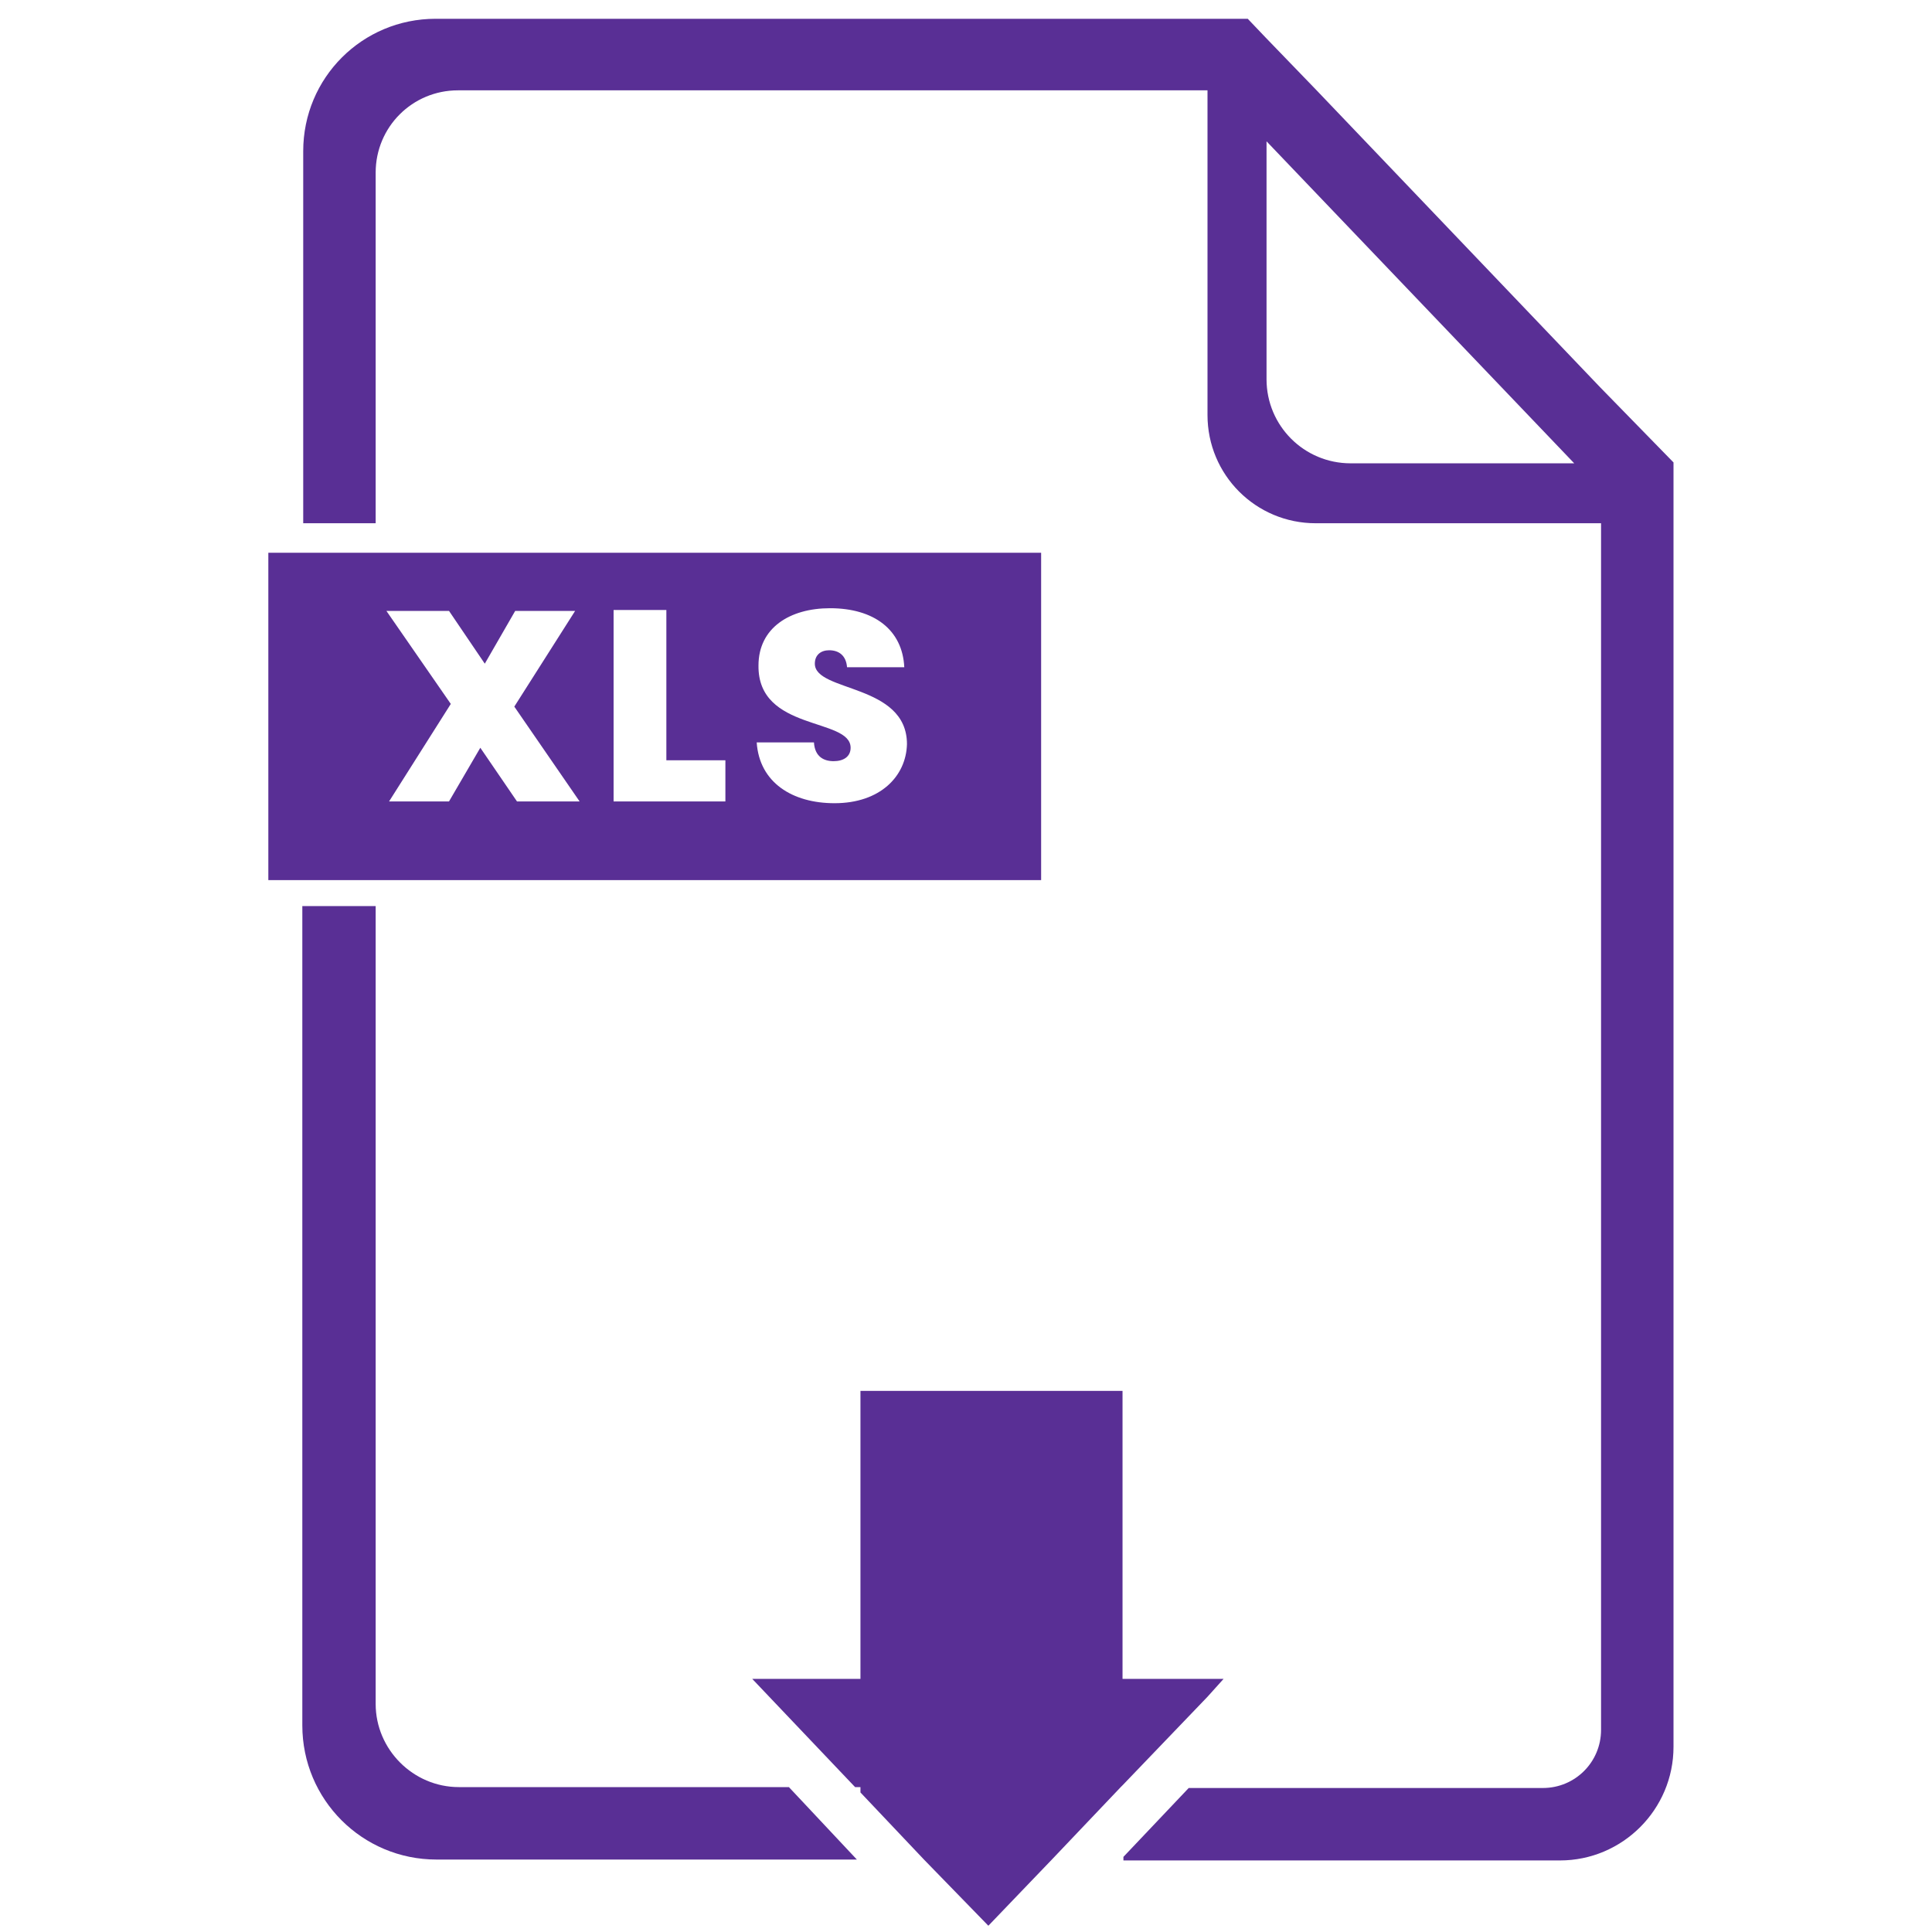
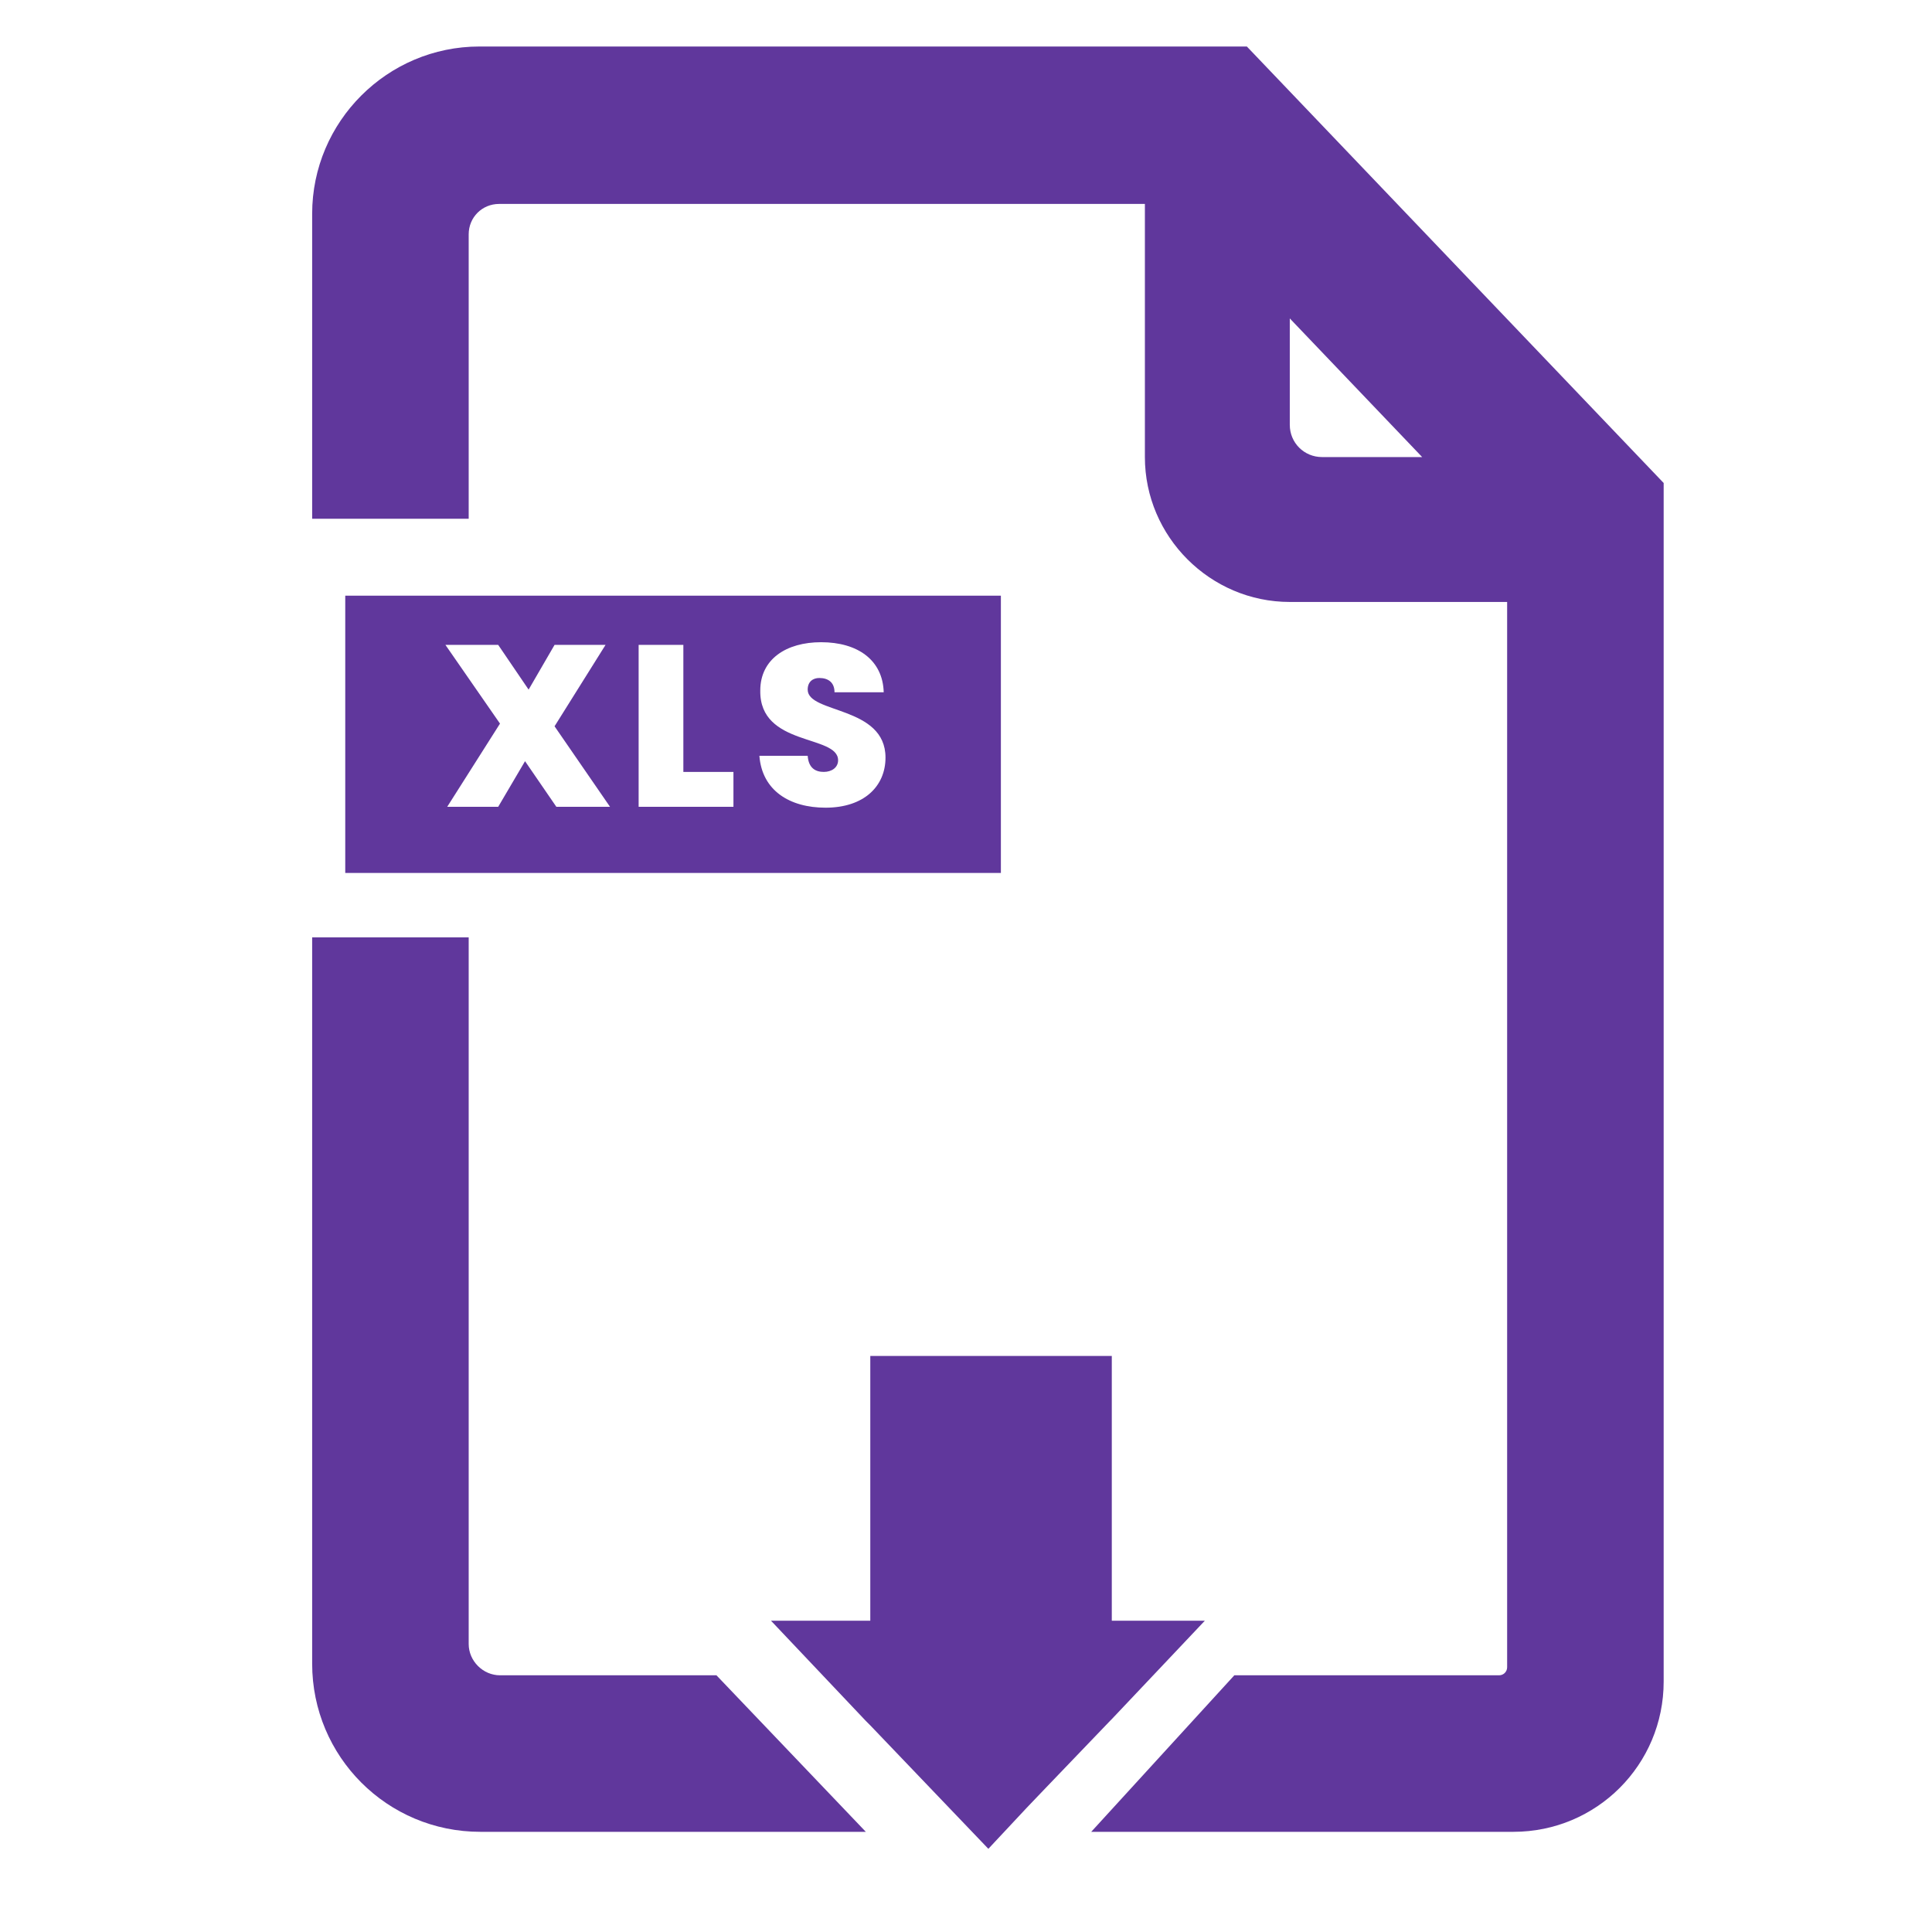
<svg xmlns="http://www.w3.org/2000/svg" version="1.1" id="Layer_1" x="0px" y="0px" viewBox="0 0 216 216" style="enable-background:new 0 0 216 216;" xml:space="preserve">
  <style type="text/css">
- 	.st0{fill:#592F95;}
+ 	.st0{fill:#60379C;}
</style>
+   <path class="st0" d="M38.6,66.6v31h73.3v-31H38.6z M62.2,90.2l-3.5-5.1l-3,5.1H50l5.9-9.3l-6.1-8.8h5.9l3.4,5l2.9-5h5.7L62,81.2  l6.2,9H62.2z M82,90.2H71.4V72.1h5v14.2H82V90.2z M92.3,90.3c-4,0-7.1-1.9-7.4-5.8h5.4c0.1,1.4,0.9,1.8,1.8,1.8  c0.9,0,1.6-0.5,1.6-1.3c0-2.9-8.8-1.5-8.7-7.8c0-3.5,2.9-5.4,6.8-5.4c4.1,0,6.9,2,7,5.6h-5.5c0-1.1-0.7-1.6-1.7-1.6  c-0.7,0-1.3,0.4-1.3,1.3c0,2.7,8.7,1.8,8.7,7.6C99,87.9,96.6,90.3,92.3,90.3z" />
  <g>
-     <path class="st0" d="M30,61.8v36.6h86.4V61.8H30z M57.8,89.6l-4.1-6l-3.5,6h-6.7l6.9-10.9l-7.2-10.4h7l4,5.9l3.4-5.9h6.7L57.5,79   l7.3,10.6H57.8z M81.2,89.6H68.6V68.2h5.9V85h6.6V89.6z M93.3,89.8c-4.7,0-8.4-2.3-8.7-6.8H91c0.1,1.6,1.1,2.1,2.2,2.1   c1.1,0,1.9-0.5,1.9-1.5c0-3.4-10.4-1.8-10.3-9.2c0-4.2,3.5-6.4,8-6.4c4.9,0,8.1,2.4,8.3,6.6h-6.4c-0.1-1.3-0.9-1.9-2-1.9   c-0.9,0-1.6,0.5-1.6,1.5c0,3.2,10.3,2.2,10.3,9C101.3,86.8,98.4,89.8,93.3,89.8z" />
-     <path class="st0" d="M178.9,43.3l-31.7-33.2l-5.7-5.9l-2-2.1H48.7c-8.2,0-14.8,6.6-14.8,14.8v41.6H42V19.3c0-5.1,4.1-9.2,9.2-9.2   H135v36.3c0,6.7,5.4,12.1,12.1,12.1h31.9v134.9c0,3.6-2.9,6.5-6.5,6.5h-39.6l-7.3,7.7v0.4h48.8c7,0,12.7-5.7,12.7-12.7V51.7   L178.9,43.3z M151,51.8c-5.2,0-9.4-4.2-9.4-9.4V15.8l34.4,36H151z" />
-     <path class="st0" d="M95.8,207.9h-47c-8.3,0-15-6.7-15-15v-91.6H42v89.2c0,5.1,4.2,9.3,9.3,9.3h36.9L95.8,207.9z" />
-     <polygon class="st0" points="136.8,187.7 135,189.7 125.5,199.6 125.3,199.8 117.6,207.9 115.2,210.4 110.5,215.3 103.3,207.9    96.2,200.4 96.2,199.8 95.6,199.8 84.1,187.7 96.2,187.7 96.2,155.5 125.5,155.5 125.5,187.7  " />
+     <path class="st0" d="M139.4,5.2H53.6c-10.3,0-18.7,8.4-18.7,18.7V58h17.5V26.2c0-1.9,1.5-3.4,3.4-3.4H128v28.3   c0,8.9,7.3,16.2,16.2,16.2h24.3v119.1c0,0.5-0.4,0.9-0.9,0.9H138l-16,17.5h47.2c9.3,0,16.8-7.5,16.8-16.8V54L139.4,5.2z    M147.8,51.1c-2,0-3.6-1.6-3.6-3.6V35.6l14.8,15.5H147.8z" />
+     <path class="st0" d="M55.9,187.3c-1.9,0-3.5-1.6-3.5-3.5v-79H34.9V186c0,10.4,8.4,18.8,18.8,18.8h43.1l-16.7-17.5H55.9z" />
  </g>
+   <polyline class="st0" points="96.8,192.4 86.2,181.2 97.3,181.2 97.3,151.6 124.3,151.6 124.3,181.2 134.7,181.2 133,183   124.3,192.2 124.1,192.4 117,199.8 114.8,202.1 110.5,206.7 103.9,199.8 97.3,192.9 " />
</svg>
